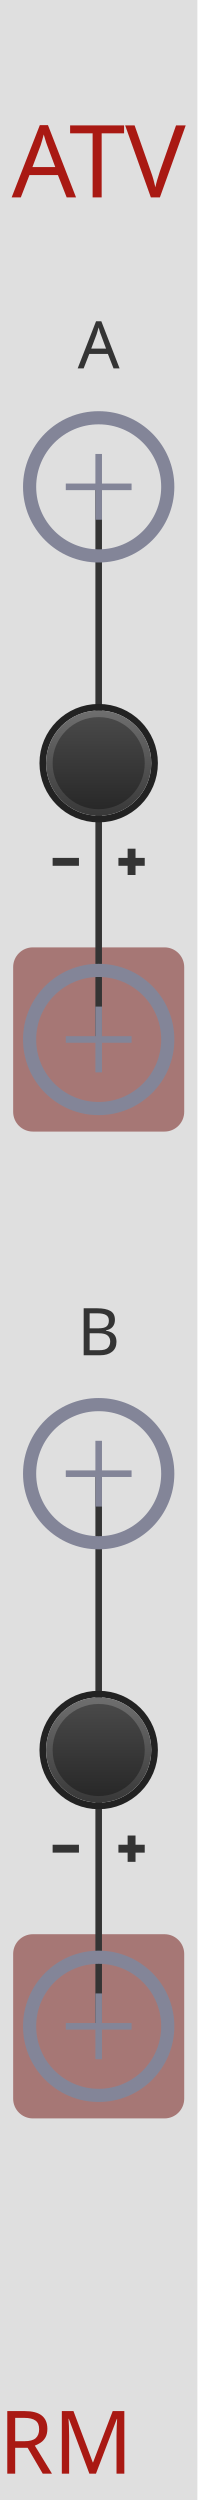
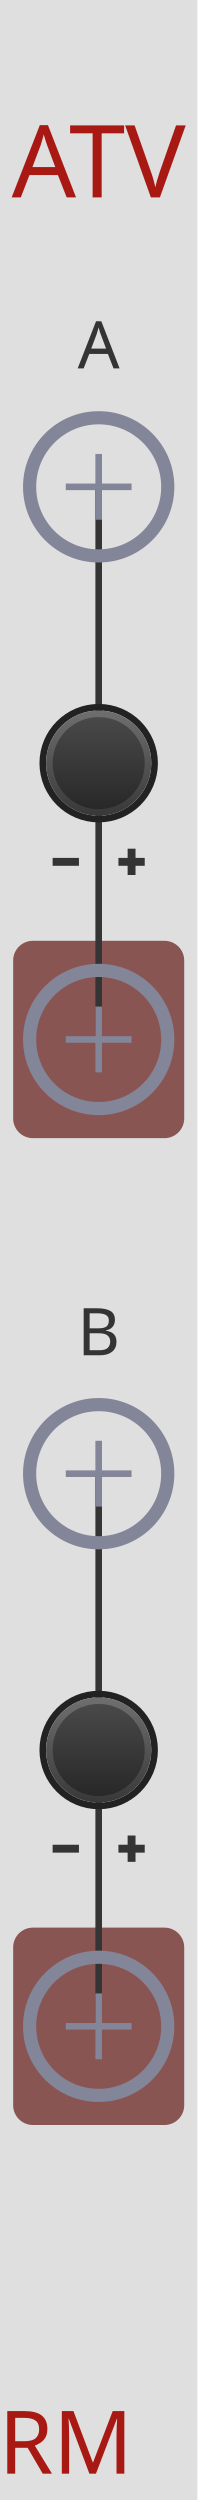
<svg xmlns="http://www.w3.org/2000/svg" xmlns:xlink="http://www.w3.org/1999/xlink" version="1.1" width="30" height="380" viewBox="0 0 30 380">
  <style>

    text.title {
      fill: #a91913;
      font-family: 'DIN Alternate';
      font-size: 11.5pt;
    }
    text.logo {
      fill: #a91913;
      font-family: 'DIN Alternate';
      font-size: 10pt;
    }
    text.big-label {
      fill: #343434;
      font-family: 'DIN Alternate';
      font-size: 7.5pt;
    }
    text.label {
      fill: #343434;
      font-family: 'DIN Alternate';
      font-size: 6pt;
    }
    text.white-label {
      fill: #dfdfdf;
      font-family: 'DIN Alternate';
      font-size: 6pt;
    }

    .background {
      fill: #dfdfdf;
    }
    .main-output {
-       fill: #a67775;
+       fill: #895553;
    }
    .alt-output {
-       fill: #839cac;
+       fill: #5e7a8c;
    }

    polyline.icon {
      stroke: #343434;
      stroke-width: 1.2;
      fill: none;
    }
    polyline.connect {
      stroke: #343434;
      stroke-width: 1;
      fill: none;
    }

    rect.lcd-bg {
      fill: #121212;
    }
    rect.lcd-bg-frame {
      fill: #888888;
    }
    rect.lcd-bg-accent {
      fill: #2a2a2a;
    }
    text.lcd-label {
      fill: #777777;
      font-family: 'Monaco';
      font-size: 5pt;
    }
    polyline.lcd-tick {
      stroke: #707070;
      stroke-width: 1;
      fill: none;
    }

    .blueprint {
      stroke: #838598;
      fill: none;
    }

  </style>
  <defs>
    <linearGradient id="smallKnobLight" x1="0%" y1="0%" x2="0%" y2="100%">
      <stop offset="0%" stop-color="#6f6f6f" />
      <stop offset="100%" stop-color="#383838" />
    </linearGradient>
    <linearGradient id="smallKnobDark" x1="0%" y1="0%" x2="0%" y2="100%">
      <stop offset="0%" stop-color="#494949" />
      <stop offset="100%" stop-color="#282828" />
    </linearGradient>
    <linearGradient id="bigKnobLight" x1="0%" y1="0%" x2="0%" y2="100%">
      <stop offset="0%" stop-color="#888" />
      <stop offset="100%" stop-color="#333" />
    </linearGradient>
    <linearGradient id="bigKnobDark" x1="0%" y1="0%" x2="0%" y2="100%">
      <stop offset="0%" stop-color="#5c5c5c" />
      <stop offset="100%" stop-color="#282828" />
    </linearGradient>
    <symbol id="knob18">
      <g transform="translate(9 9)">
        <circle r="8.5" stroke="#222" fill="none" />
        <circle r="8" fill="url('#smallKnobLight')" />
        <circle r="7" fill="url('#smallKnobDark')" />
      </g>
    </symbol>
    <symbol id="knob24">
      <g transform="translate(12 12)">
        <circle r="11.5" stroke="#121212" fill="none" />
        <circle r="11" fill="url('#smallKnobLight')" />
        <circle r="10" fill="url('#smallKnobDark')" />
      </g>
    </symbol>
    <symbol id="knob40">
      <g transform="translate(20 20)">
        <circle r="19.5" fill="url('#bigKnobDark')" />
        <circle r="17.5" fill="url('#bigKnobLight')" />
      </g>
    </symbol>
    <symbol id="toggleButton">
      <g transform="translate(9 9)">
        <polyline points="-5,0 5,0" stroke-width="1" class="blueprint" />
        <polyline points="0,-5 0,5" stroke-width="1" class="blueprint" />
        <circle cx="0" cy="0" r="8.5" stroke-width="2" class="blueprint" />
      </g>
    </symbol>
    <symbol id="port">
      <g transform="translate(12 12)">
        <polyline points="-5,0 5,0" stroke-width="1" class="blueprint" />
        <polyline points="0,-5 0,5" stroke-width="1" class="blueprint" />
        <circle cx="0" cy="0" r="10.5" stroke-width="2" class="blueprint" />
      </g>
    </symbol>
    <symbol id="hswitch14">
      <rect x="1" y="1" rx="2" width="20" height="12" stroke-width="2" class="blueprint" />
      <g transform="translate(12 7)">
        <polyline points="-5,0 5,0" stroke-width="1" class="blueprint" />
        <polyline points="0,-5 0,5" stroke-width="1" class="blueprint" />
      </g>
    </symbol>
    <symbol id="meter-strip">
      <g transform="translate(20 4)">
        <rect x="-6" y="-1" width="5" height="106" class="lcd-bg-accent" />
        <rect x="1" y="-1" width="5" height="106" class="lcd-bg-accent" />
        <g transform="translate(-11 2.5)">
          <text x="0" y="0" class="lcd-label" text-anchor="end">0</text>
          <text x="0" y="13" class="lcd-label" text-anchor="end">3</text>
          <text x="0" y="26" class="lcd-label" text-anchor="end">6</text>
          <text x="0" y="39" class="lcd-label" text-anchor="end">9</text>
          <text x="0" y="52" class="lcd-label" text-anchor="end">12</text>
          <text x="0" y="65" class="lcd-label" text-anchor="end">18</text>
          <text x="0" y="78" class="lcd-label" text-anchor="end">24</text>
          <text x="0" y="91" class="lcd-label" text-anchor="end">36</text>
          <text x="0" y="104" class="lcd-label" text-anchor="end">48</text>
        </g>
        <g transform="translate(-10 0)">
          <polyline points="0   0 2   0" class="lcd-tick" />
          <polyline points="0  13 2  13" class="lcd-tick" />
          <polyline points="0  26 2  26" class="lcd-tick" />
          <polyline points="0  39 2  39" class="lcd-tick" />
          <polyline points="0  52 2  52" class="lcd-tick" />
          <polyline points="0  65 2  65" class="lcd-tick" />
          <polyline points="0  78 2  78" class="lcd-tick" />
          <polyline points="0  91 2  91" class="lcd-tick" />
          <polyline points="0 104 2 104" class="lcd-tick" />
        </g>
      </g>
    </symbol>
  </defs>
  <rect class="background" width="100%" height="100%" />
  <text class="title" x="50%" y="30" text-anchor="middle">ATV</text>
  <text class="logo" x="10" y="376" text-anchor="middle">RM</text>
  <g transform="translate(15 158)">
-     <rect x="-13" y="-14" width="26" height="28" rx="3" class="main-output" />
+     <rect x="-13" y="-15" width="26" height="30" rx="3" class="main-output" />
  </g>
  <g transform="translate(15 74)">
    <polyline points="0 0 0 84" class="connect" />
  </g>
  <g transform="translate(15 74)">
    <text x="0" y="-18" class="big-label" text-anchor="middle">A</text>
    <use xlink:href="#port" transform="translate(-12 -12)" />
  </g>
  <g transform="translate(15 116)">
    <use xlink:href="#knob18" transform="translate(-9 -9)" />
    <g transform="translate(0 15)">
      <polyline points="-7 0 -3 0" class="icon" />
      <polyline points="7 0 3 0" class="icon" />
      <polyline points="5 -2 5 2" class="icon" />
    </g>
  </g>
  <g transform="translate(15 158)">
    <use xlink:href="#port" transform="translate(-12 -12)" />
  </g>
  <g transform="translate(15 308)">
-     <rect x="-13" y="-14" width="26" height="28" rx="3" class="main-output" />
+     <rect x="-13" y="-15" width="26" height="30" rx="3" class="main-output" />
  </g>
  <g transform="translate(15 224)">
    <polyline points="0 0 0 84" class="connect" />
  </g>
  <g transform="translate(15 224)">
    <text x="0" y="-18" class="big-label" text-anchor="middle">B</text>
    <use xlink:href="#port" transform="translate(-12 -12)" />
  </g>
  <g transform="translate(15 266)">
    <use xlink:href="#knob18" transform="translate(-9 -9)" />
    <g transform="translate(0 15)">
      <polyline points="-7 0 -3 0" class="icon" />
      <polyline points="7 0 3 0" class="icon" />
      <polyline points="5 -2 5 2" class="icon" />
    </g>
  </g>
  <g transform="translate(15 308)">
    <use xlink:href="#port" transform="translate(-12 -12)" />
  </g>
</svg>
